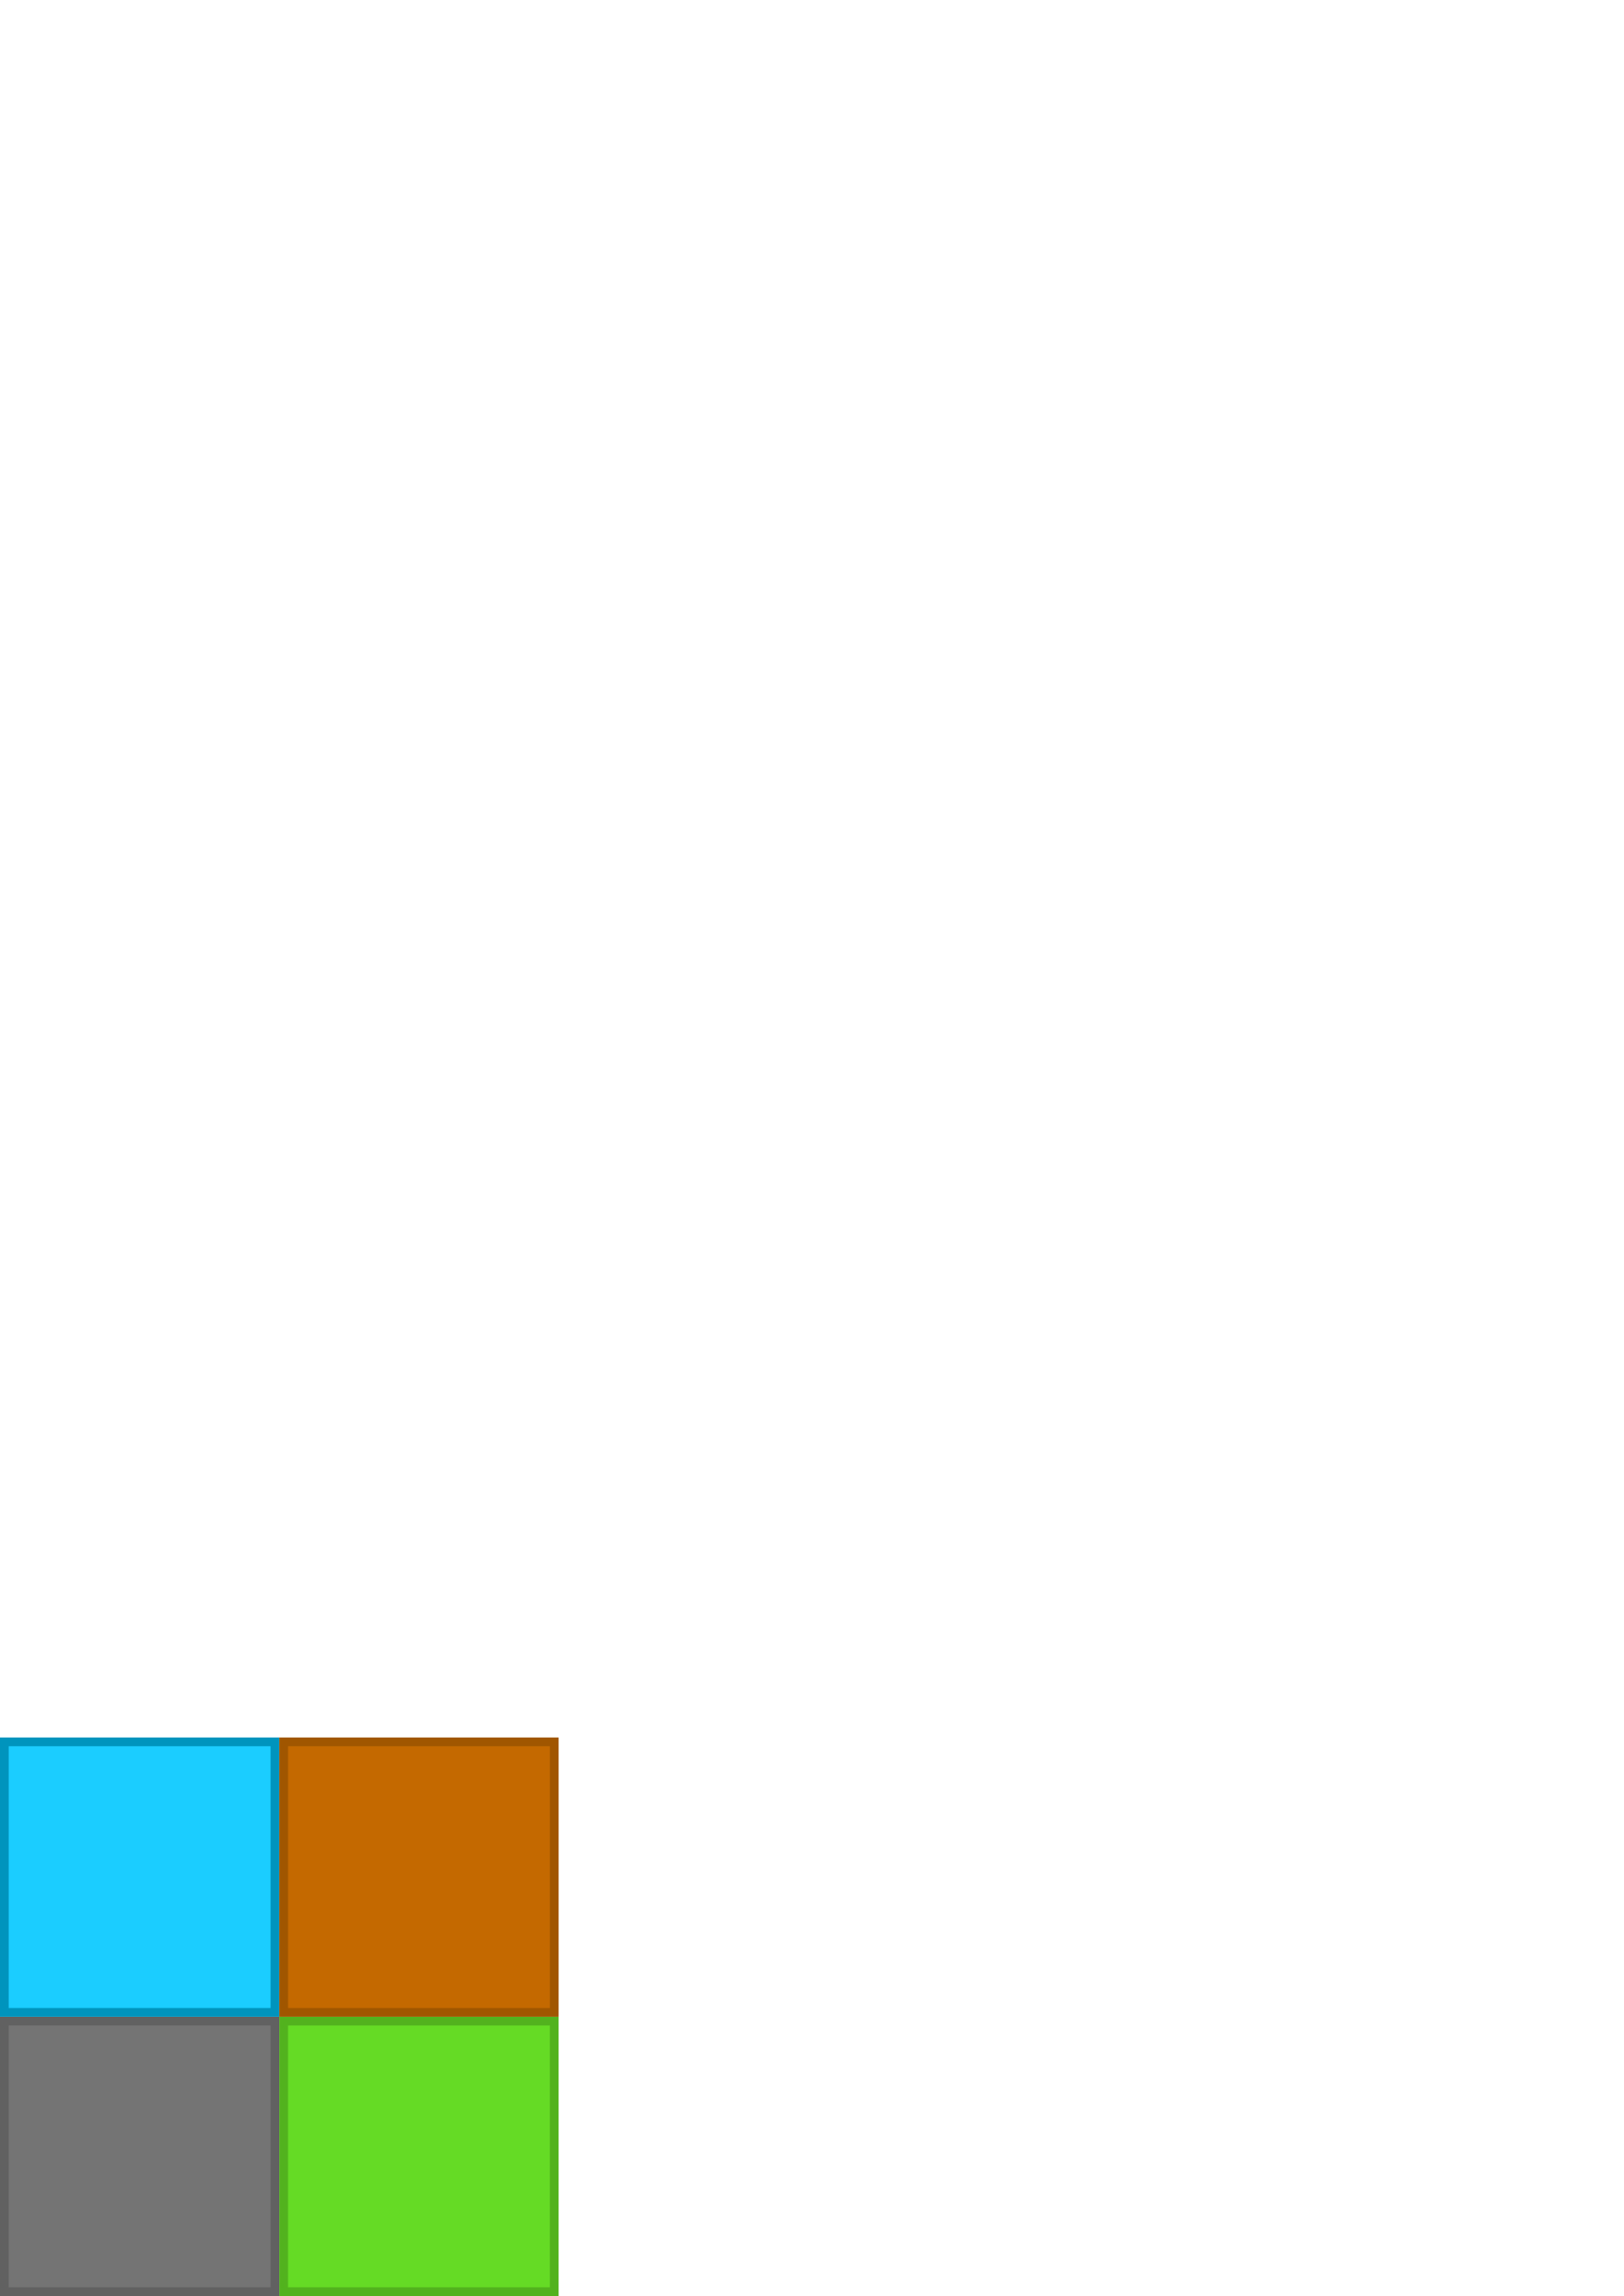
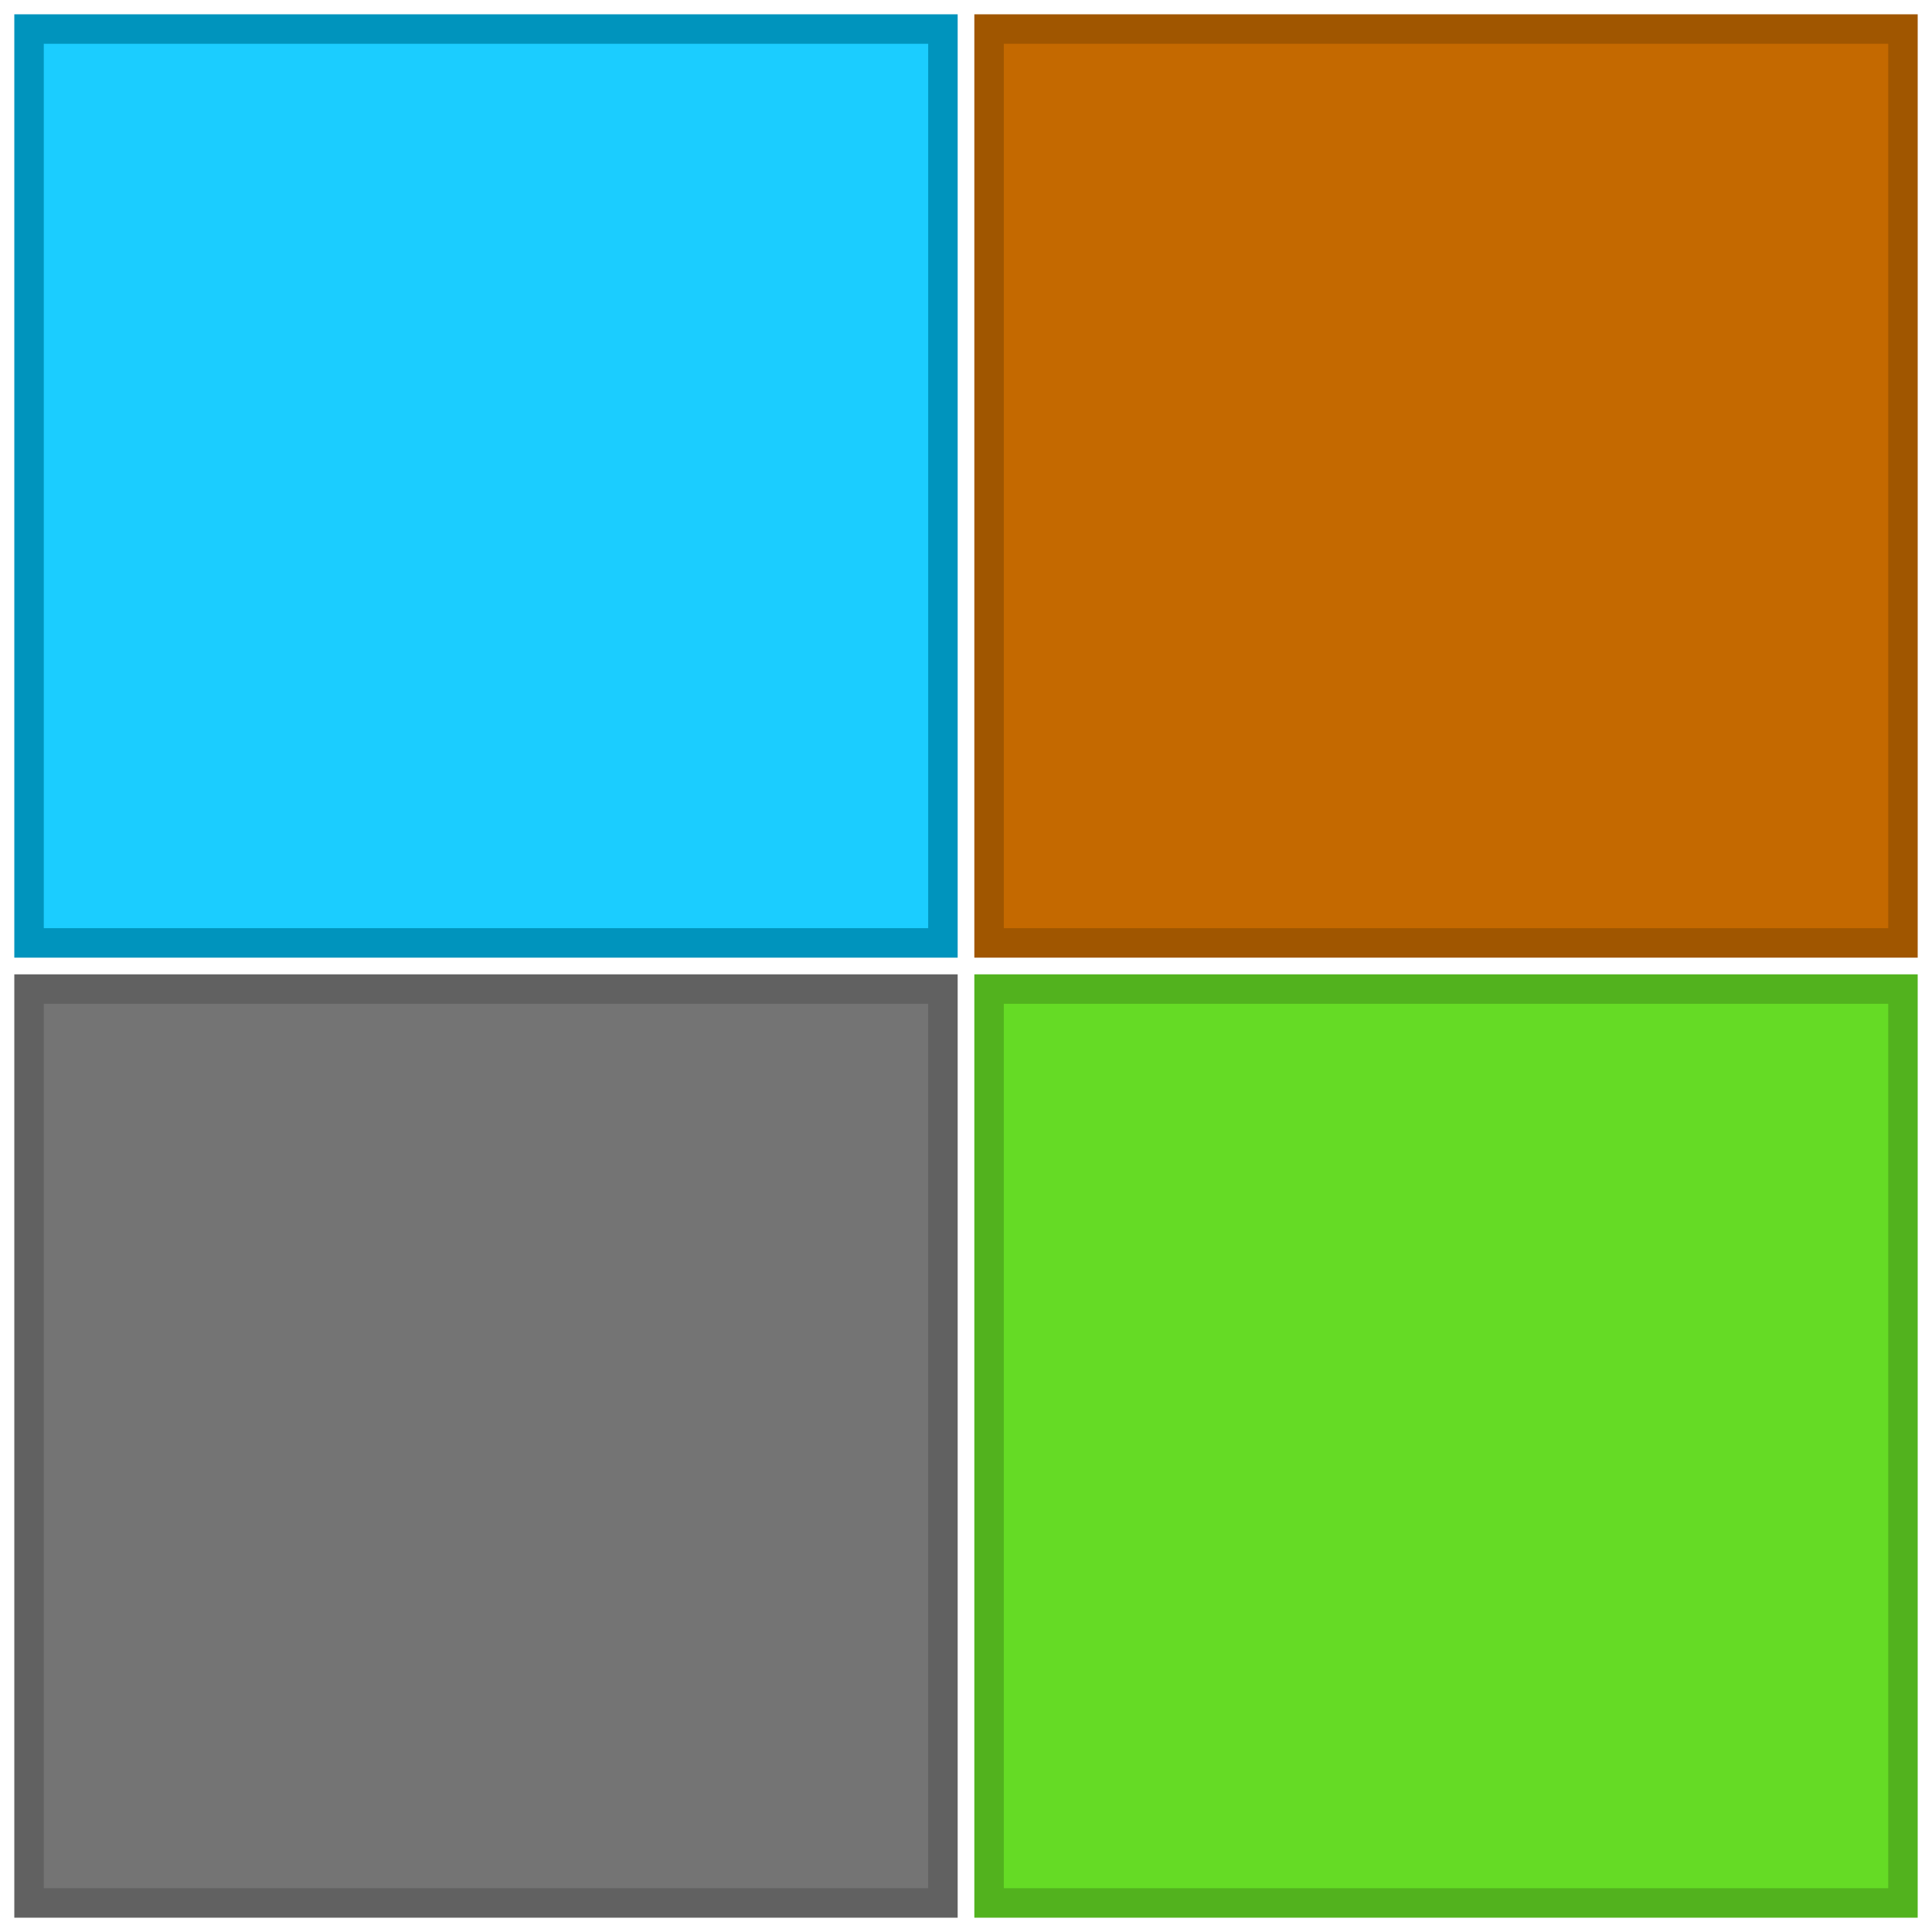
- <svg xmlns="http://www.w3.org/2000/svg" width="210mm" height="297mm" viewBox="0 0 744.094 1052.362" id="svg2" version="1.1">
+ <svg xmlns="http://www.w3.org/2000/svg" width="512" height="512" viewBox="0 0 512 512" id="svg2" version="1.1">
  <defs id="defs4" />
-   <g id="layer1">
-     <rect style="fill:#747474;fill-opacity:1;fill-rule:evenodd;stroke:none;stroke-width:0.047;stroke-linecap:butt;stroke-linejoin:round;stroke-miterlimit:4;stroke-dasharray:none;stroke-opacity:1" id="rect4136" width="128" height="128" x="0" y="924.362" />
-     <rect y="924.362" x="0" height="128" width="128" id="rect4138" style="fill:#616161;fill-opacity:1;fill-rule:evenodd;stroke:none;stroke-width:0.047;stroke-linecap:butt;stroke-linejoin:round;stroke-miterlimit:4;stroke-dasharray:none;stroke-opacity:1" />
-     <rect y="796.362" x="0" height="128" width="128" id="rect4138-3" style="fill:#0094bd;fill-opacity:1;fill-rule:evenodd;stroke:none;stroke-width:0.047;stroke-linecap:butt;stroke-linejoin:round;stroke-miterlimit:4;stroke-dasharray:none;stroke-opacity:1" />
-     <rect y="924.362" x="128" height="128" width="128" id="rect4138-5" style="fill:#52b21e;fill-opacity:1;fill-rule:evenodd;stroke:none;stroke-width:0.047;stroke-linecap:butt;stroke-linejoin:round;stroke-miterlimit:4;stroke-dasharray:none;stroke-opacity:1" />
-     <rect y="796.362" x="128" height="128" width="128" id="rect4138-3-6" style="fill:#a05600;fill-opacity:1;fill-rule:evenodd;stroke:none;stroke-width:0.047;stroke-linecap:butt;stroke-linejoin:round;stroke-miterlimit:4;stroke-dasharray:none;stroke-opacity:1" />
-     <rect y="800.362" x="4" height="120" width="120" id="rect4138-3-2" style="fill:#1bcdff;fill-opacity:1;fill-rule:evenodd;stroke:none;stroke-width:0.047;stroke-linecap:butt;stroke-linejoin:round;stroke-miterlimit:4;stroke-dasharray:none;stroke-opacity:1" />
-     <rect y="800.362" x="132" height="120" width="120" id="rect4138-3-6-0" style="fill:#c46900;fill-opacity:1;fill-rule:evenodd;stroke:none;stroke-width:0.047;stroke-linecap:butt;stroke-linejoin:round;stroke-miterlimit:4;stroke-dasharray:none;stroke-opacity:1" />
-     <rect y="928.362" x="132" height="120" width="120" id="rect4138-5-8" style="fill:#65db25;fill-opacity:1;fill-rule:evenodd;stroke:none;stroke-width:0.047;stroke-linecap:butt;stroke-linejoin:round;stroke-miterlimit:4;stroke-dasharray:none;stroke-opacity:1" />
-     <rect y="928.362" x="4" height="120" width="120" id="rect4138-8" style="fill:#747474;fill-opacity:1;fill-rule:evenodd;stroke:none;stroke-width:0.047;stroke-linecap:butt;stroke-linejoin:round;stroke-miterlimit:4;stroke-dasharray:none;stroke-opacity:1" />
+   <g id="layer1" transform="translate(0,-540.3622)">
+     <rect y="544.152" x="3.791" height="250" width="250" id="rect4138-3" style="fill:#0094bd;fill-opacity:1;fill-rule:evenodd;stroke:none;stroke-width:0.047;stroke-linecap:butt;stroke-linejoin:round;stroke-miterlimit:4;stroke-dasharray:none;stroke-opacity:1" />
+     <rect y="551.965" x="11.604" height="234.375" width="234.375" id="rect4138-3-2" style="fill:#1bcdff;fill-opacity:1;fill-rule:evenodd;stroke:none;stroke-width:0.047;stroke-linecap:butt;stroke-linejoin:round;stroke-miterlimit:4;stroke-dasharray:none;stroke-opacity:1" />
+     <rect y="798.571" x="3.791" height="250" width="250" id="rect4138" style="fill:#616161;fill-opacity:1;fill-rule:evenodd;stroke:none;stroke-width:0.047;stroke-linecap:butt;stroke-linejoin:round;stroke-miterlimit:4;stroke-dasharray:none;stroke-opacity:1" />
+     <rect y="798.571" x="258.21" height="250" width="250" id="rect4138-5" style="fill:#52b21e;fill-opacity:1;fill-rule:evenodd;stroke:none;stroke-width:0.047;stroke-linecap:butt;stroke-linejoin:round;stroke-miterlimit:4;stroke-dasharray:none;stroke-opacity:1" />
+     <rect y="544.152" x="258.21" height="250" width="250" id="rect4138-3-6" style="fill:#a05600;fill-opacity:1;fill-rule:evenodd;stroke:none;stroke-width:0.047;stroke-linecap:butt;stroke-linejoin:round;stroke-miterlimit:4;stroke-dasharray:none;stroke-opacity:1" />
+     <rect y="551.965" x="266.022" height="234.375" width="234.375" id="rect4138-3-6-0" style="fill:#c46900;fill-opacity:1;fill-rule:evenodd;stroke:none;stroke-width:0.047;stroke-linecap:butt;stroke-linejoin:round;stroke-miterlimit:4;stroke-dasharray:none;stroke-opacity:1" />
+     <rect y="806.384" x="266.022" height="234.375" width="234.375" id="rect4138-5-8" style="fill:#65db25;fill-opacity:1;fill-rule:evenodd;stroke:none;stroke-width:0.047;stroke-linecap:butt;stroke-linejoin:round;stroke-miterlimit:4;stroke-dasharray:none;stroke-opacity:1" />
+     <rect y="806.384" x="11.604" height="234.375" width="234.375" id="rect4138-8" style="fill:#747474;fill-opacity:1;fill-rule:evenodd;stroke:none;stroke-width:0.047;stroke-linecap:butt;stroke-linejoin:round;stroke-miterlimit:4;stroke-dasharray:none;stroke-opacity:1" />
  </g>
</svg>
